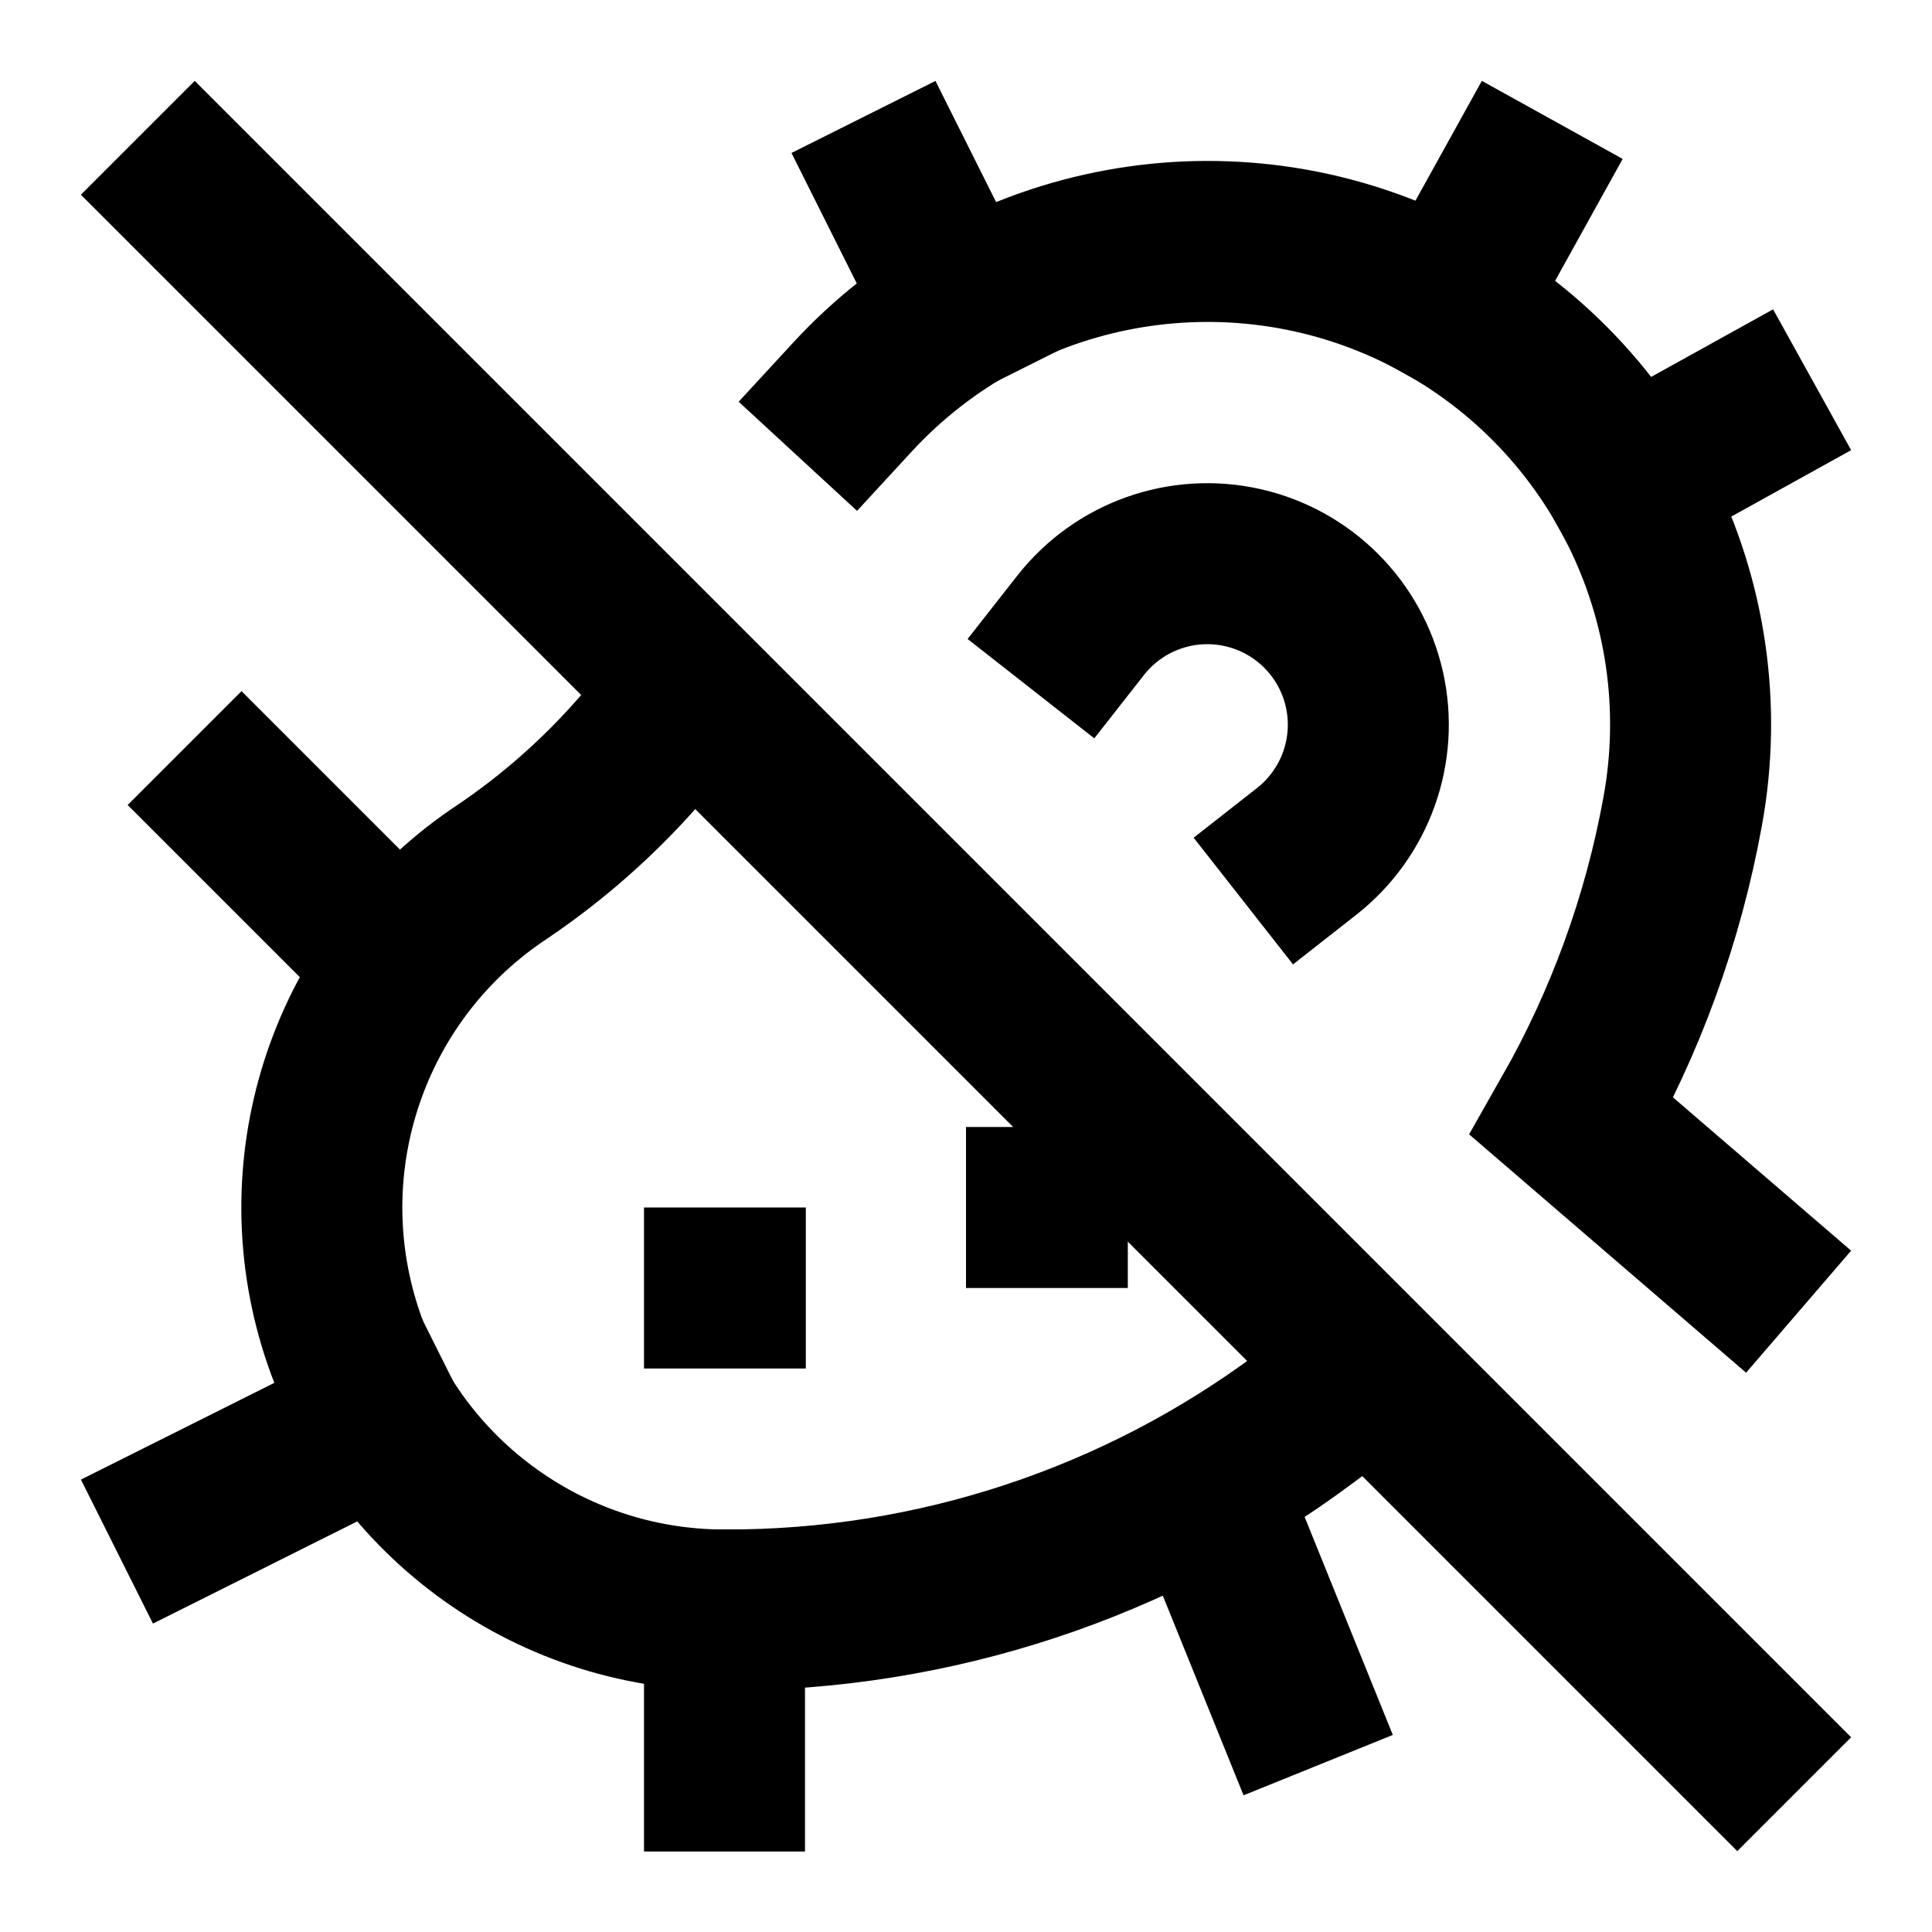
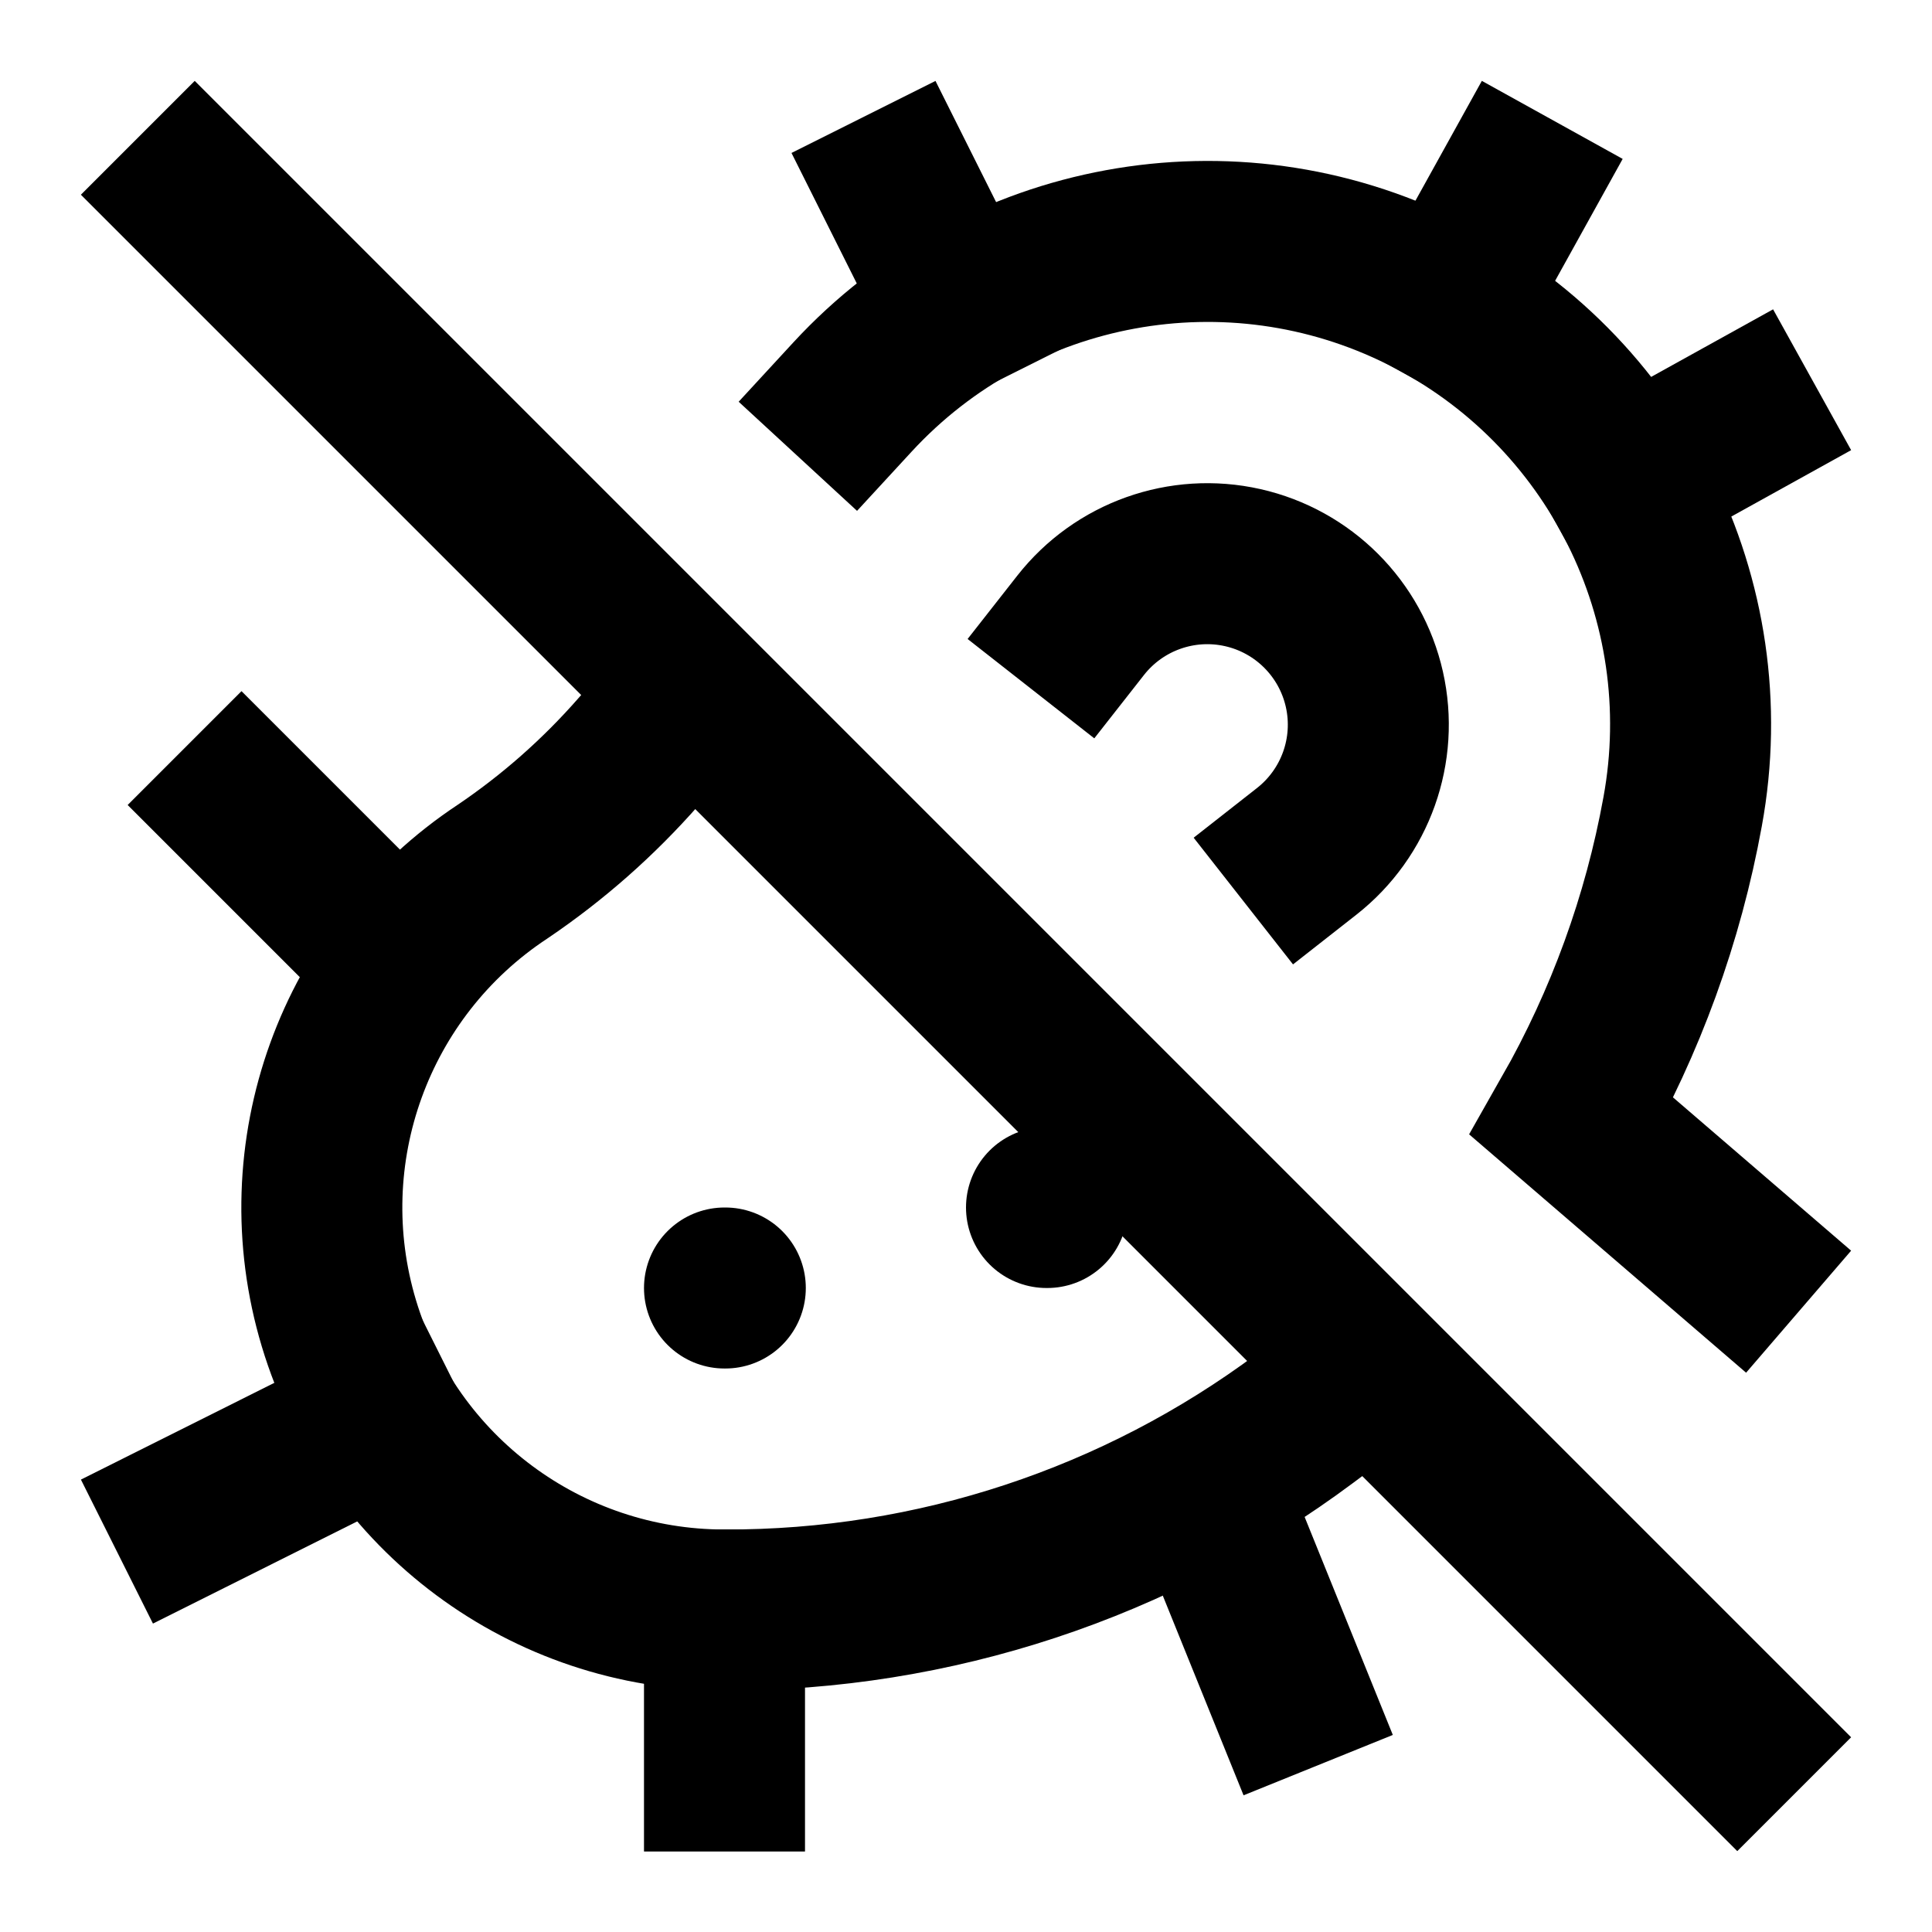
<svg xmlns="http://www.w3.org/2000/svg" viewBox="0 0 24 24" fill="none" stroke="currentColor" stroke-width="2" stroke-linecap="square" stroke-linejoin="miter" stroke-miterlimit="4">
  <path d="M11.174 2.347L11.925 3.848" />
-   <path d="M13 15h.01" />
+   <path d="M13 15h.01" stroke-linecap="round" />
  <path d="M13.424 7.768a2 2 0 112.808 2.808" />
  <path d="m16 21-1-2.472" />
  <path d="M16.212 17.619A12 12 0 0 1 9 20A5 5 0 0 1 6.241 10.829A8.8 8.8 0 0 0 7.933 9.337" />
  <path d="M18.798 2.364L18 3.804" />
  <path d="M2.347 18.827L4.746 17.627" />
  <path d="M2.419 2.419L21.581 21.581" />
  <path d="M21.585 15.642L19.526 13.87A12 12 0 0 0 20.902 10.084A6 6 0 0 0 10.589 4.933" />
  <path d="M21.636 5.202L20.196 6" />
  <path d="M3 10L4.293 11.293" />
-   <path d="M9 16h.01" />
+   <path d="M9 16h.01" stroke-linecap="round" />
  <path d="M9 20v2" />
</svg>
